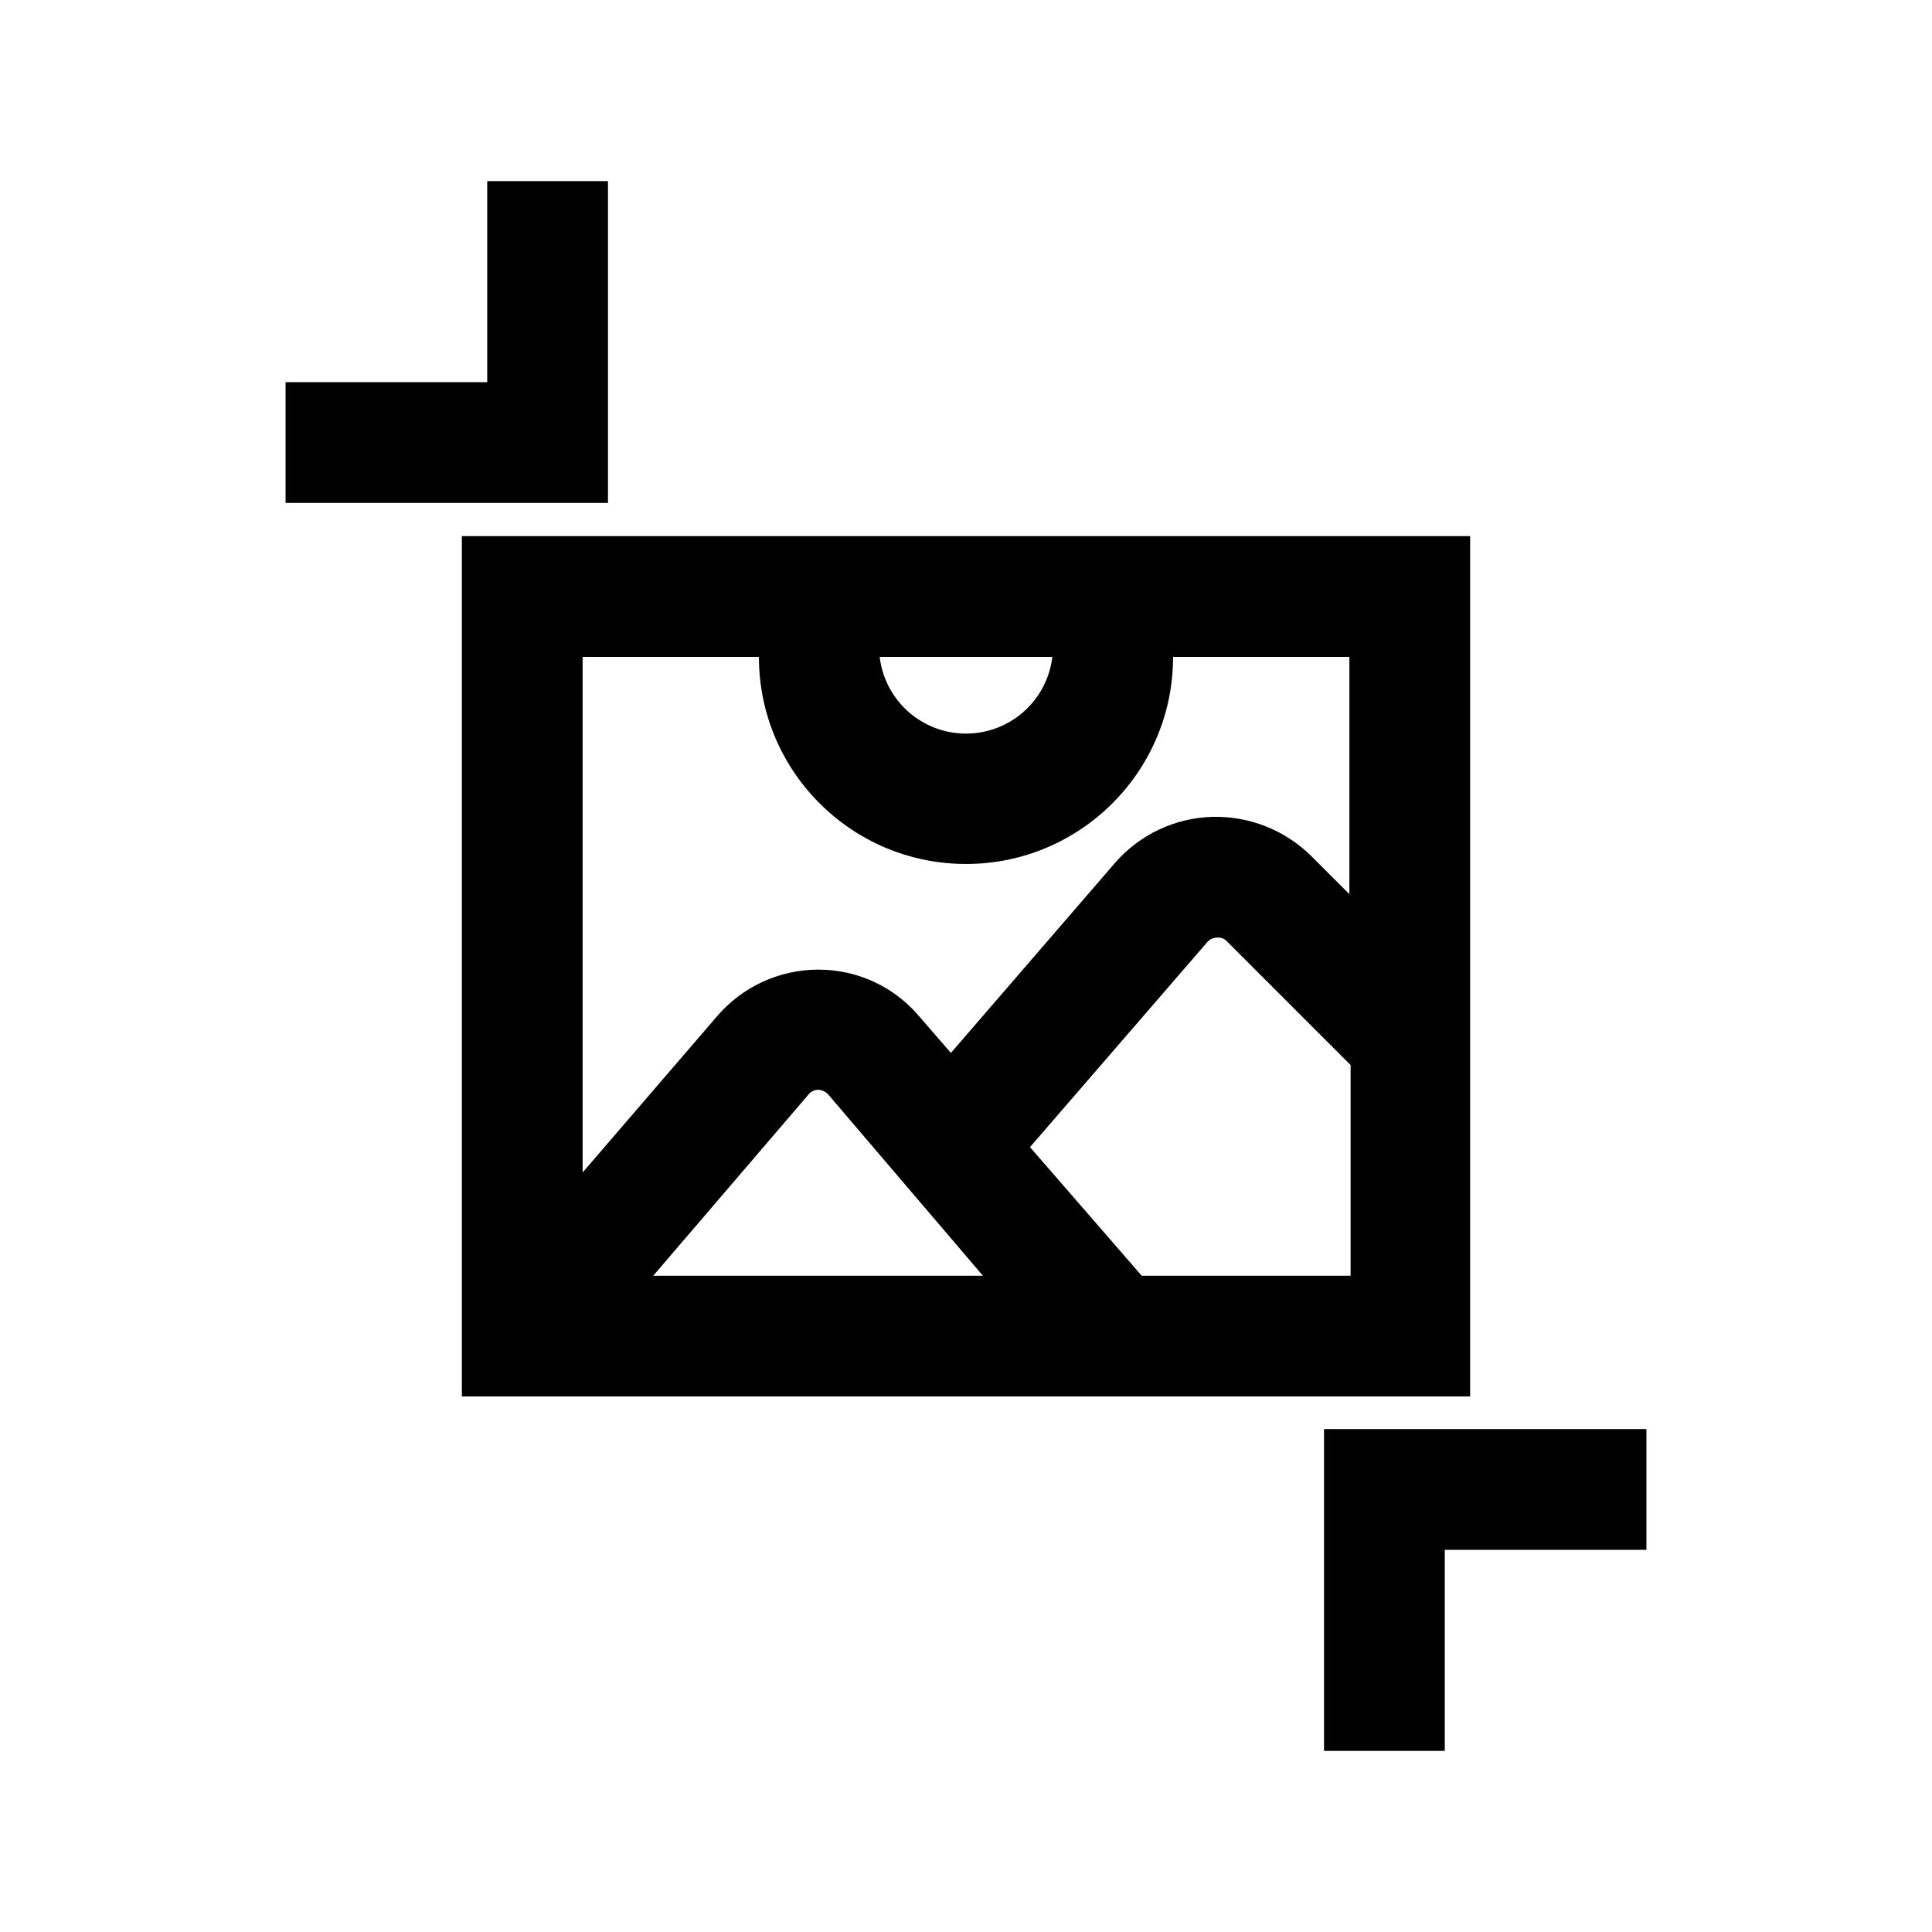
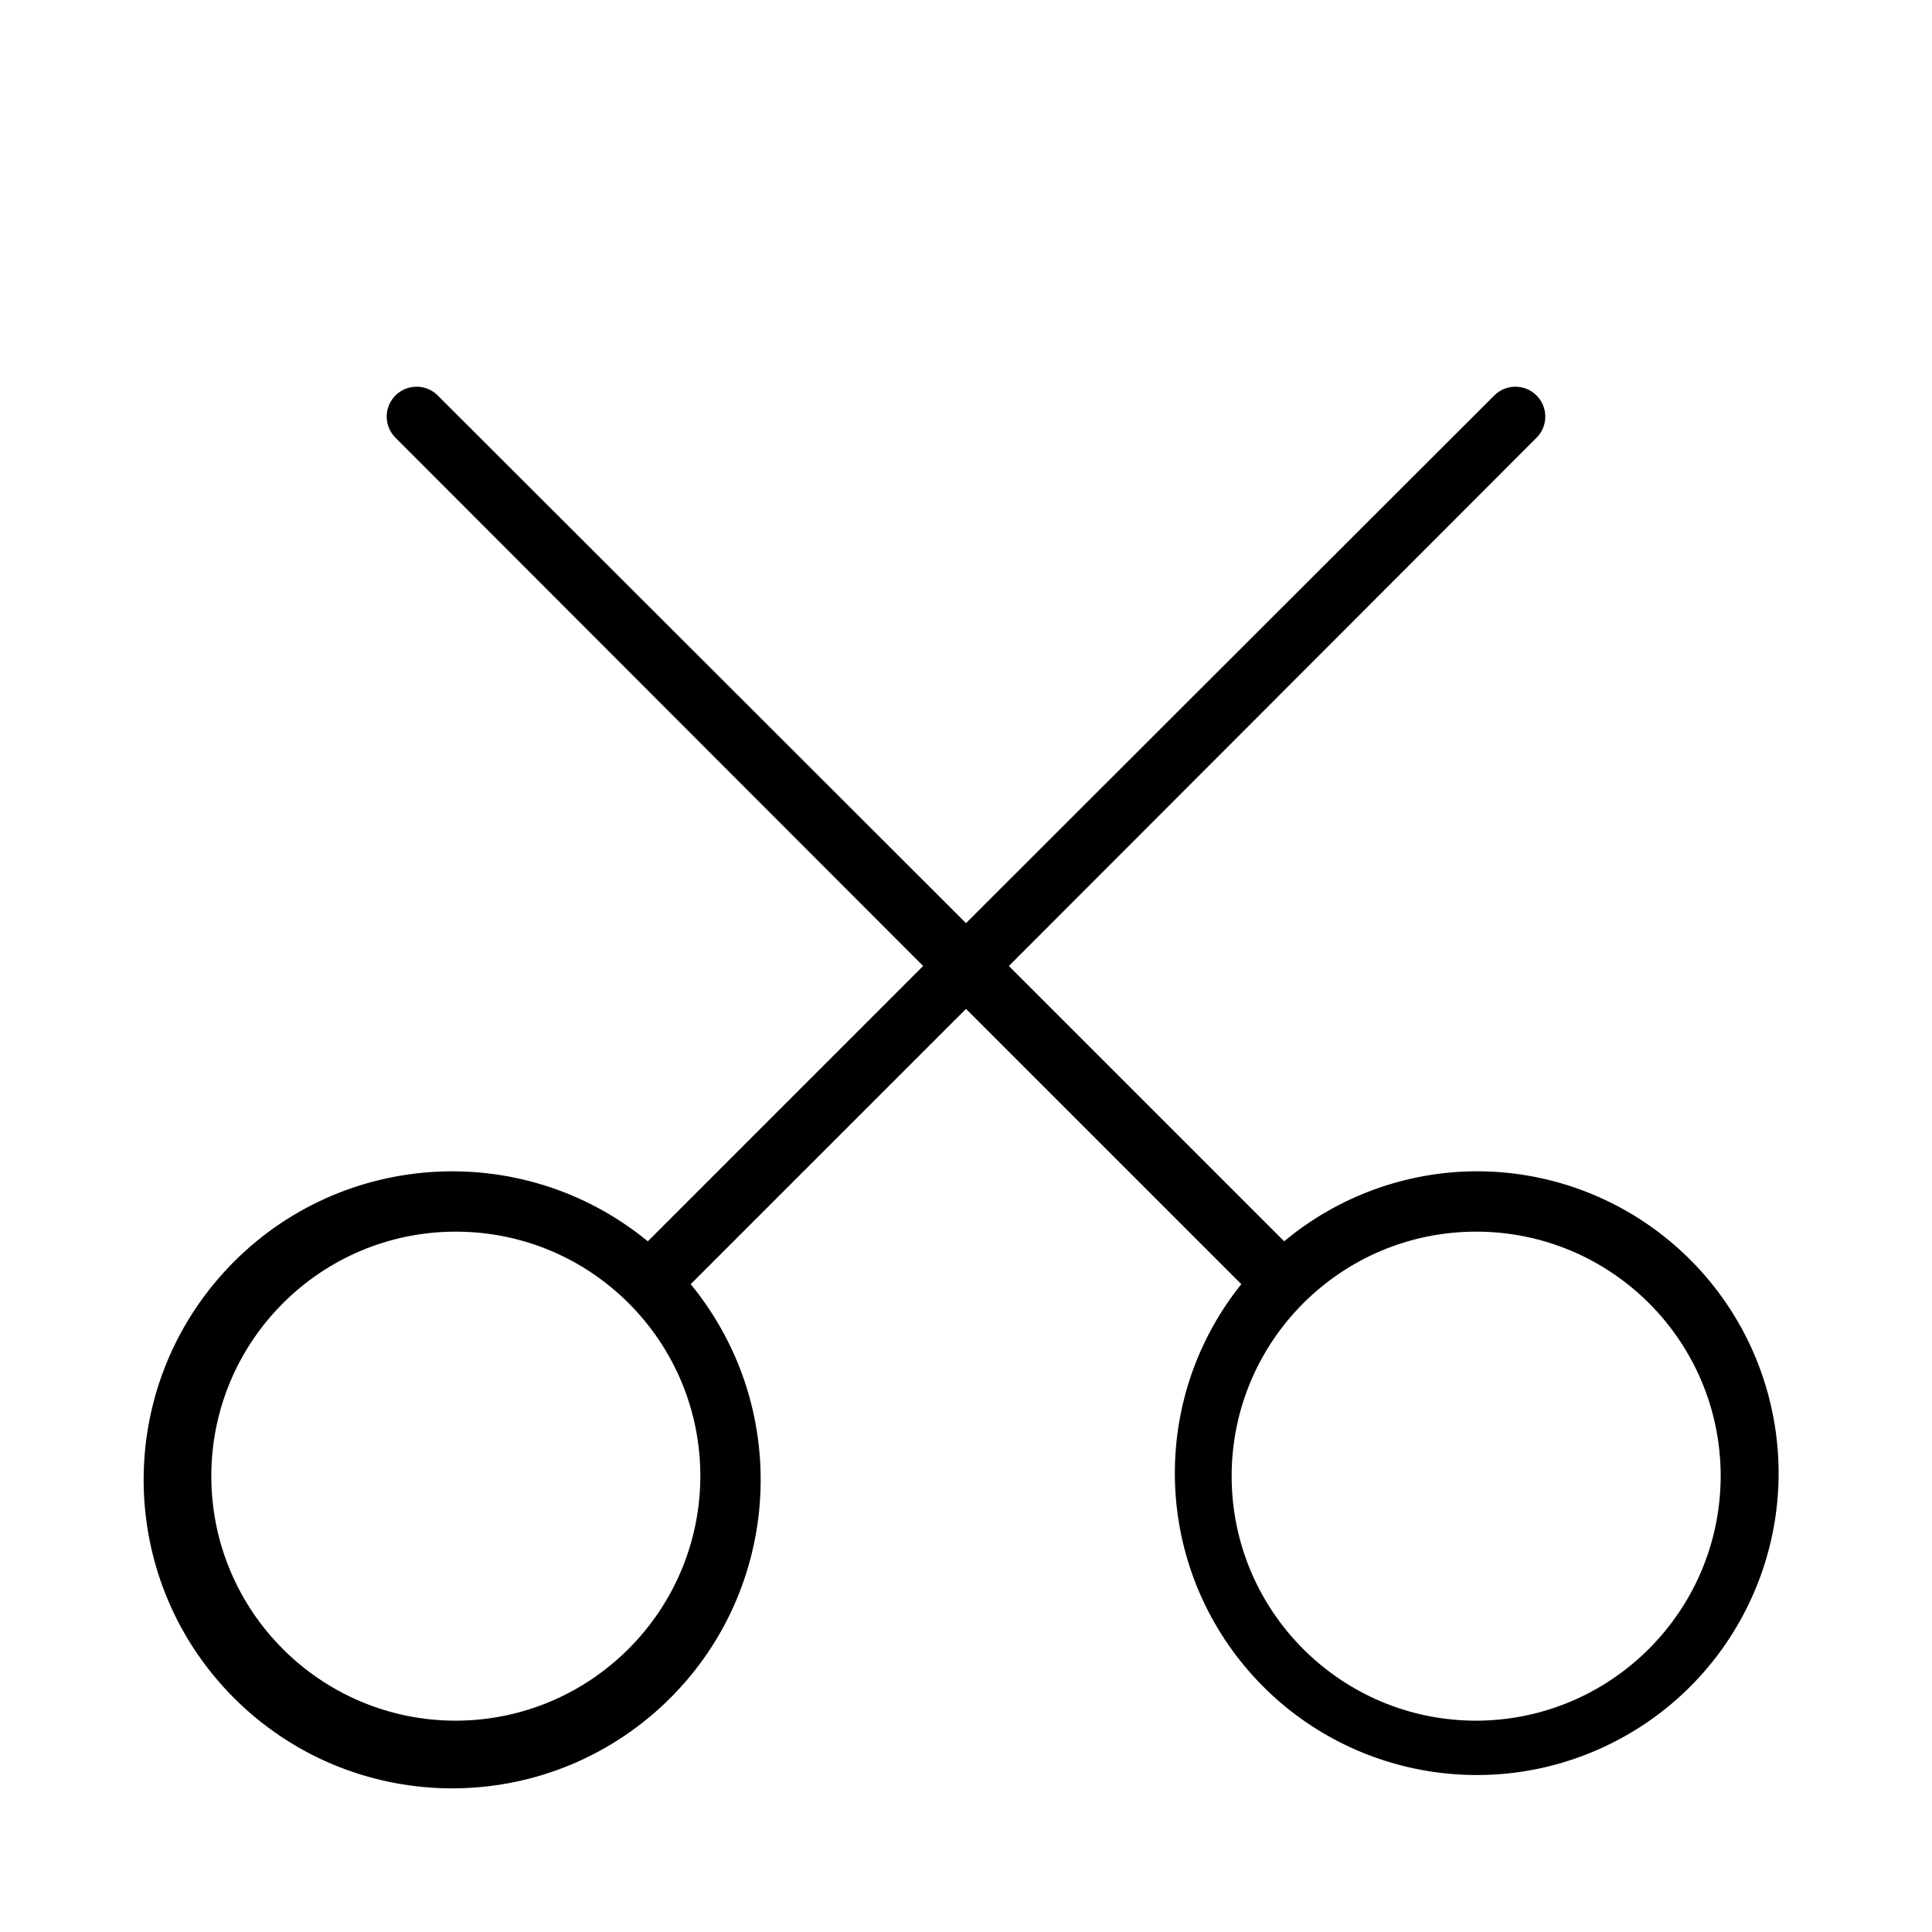
- <svg xmlns="http://www.w3.org/2000/svg" viewBox="0 0 32 32">
-   <g id="Screenshoot">
-     <path d="M24.35,8.88H7.65V23.13h16.7Zm-6.92,2a1.44,1.44,0,0,1-2.86,0Zm-4.86,0a3.43,3.43,0,0,0,6.86,0h2.92v3.93l-.63-.63a2.25,2.25,0,0,0-1.65-.65,2.22,2.22,0,0,0-1.6.76l-2.72,3.15-.52-.6a2.18,2.18,0,0,0-1.68-.78h0a2.21,2.21,0,0,0-1.68.78L9.65,19.42V10.88Zm3.71,10.25H10.82l2.57-3a.21.21,0,0,1,.16-.08.24.24,0,0,1,.17.08Zm2.63,0L17.06,19,20,15.6a.21.21,0,0,1,.16-.07.19.19,0,0,1,.16.06l2.05,2.05v3.49Z" />
-     <polygon points="10.07 3 8.07 3 8.07 6.33 4.73 6.33 4.73 8.33 10.07 8.33 10.07 3" />
-     <polygon points="21.93 23.67 21.93 29 23.93 29 23.93 25.67 27.27 25.67 27.27 23.67 21.93 23.67" />
-   </g>
+ <svg xmlns="http://www.w3.org/2000/svg" data-name="Layer 2" id="Layer_2" viewBox="0 0 32 32">
+   <path d="M24.45,19.4a5,5,0,0,0-3.18,1.16L16.71,16l8.74-8.75a.49.49,0,1,0-.7-.7L16,15.29,7.25,6.55a.49.49,0,0,0-.7.7L15.29,16l-4.56,4.56a5.11,5.11,0,1,0,.71.71L16,16.71l4.56,4.56a5,5,0,1,0,3.89-1.87ZM7.55,28.5a4.05,4.05,0,1,1,4.05-4.05A4.06,4.06,0,0,1,7.55,28.5Zm16.9,0a4.05,4.05,0,1,1,4.05-4.05A4.06,4.06,0,0,1,24.45,28.5Z" />
</svg>
